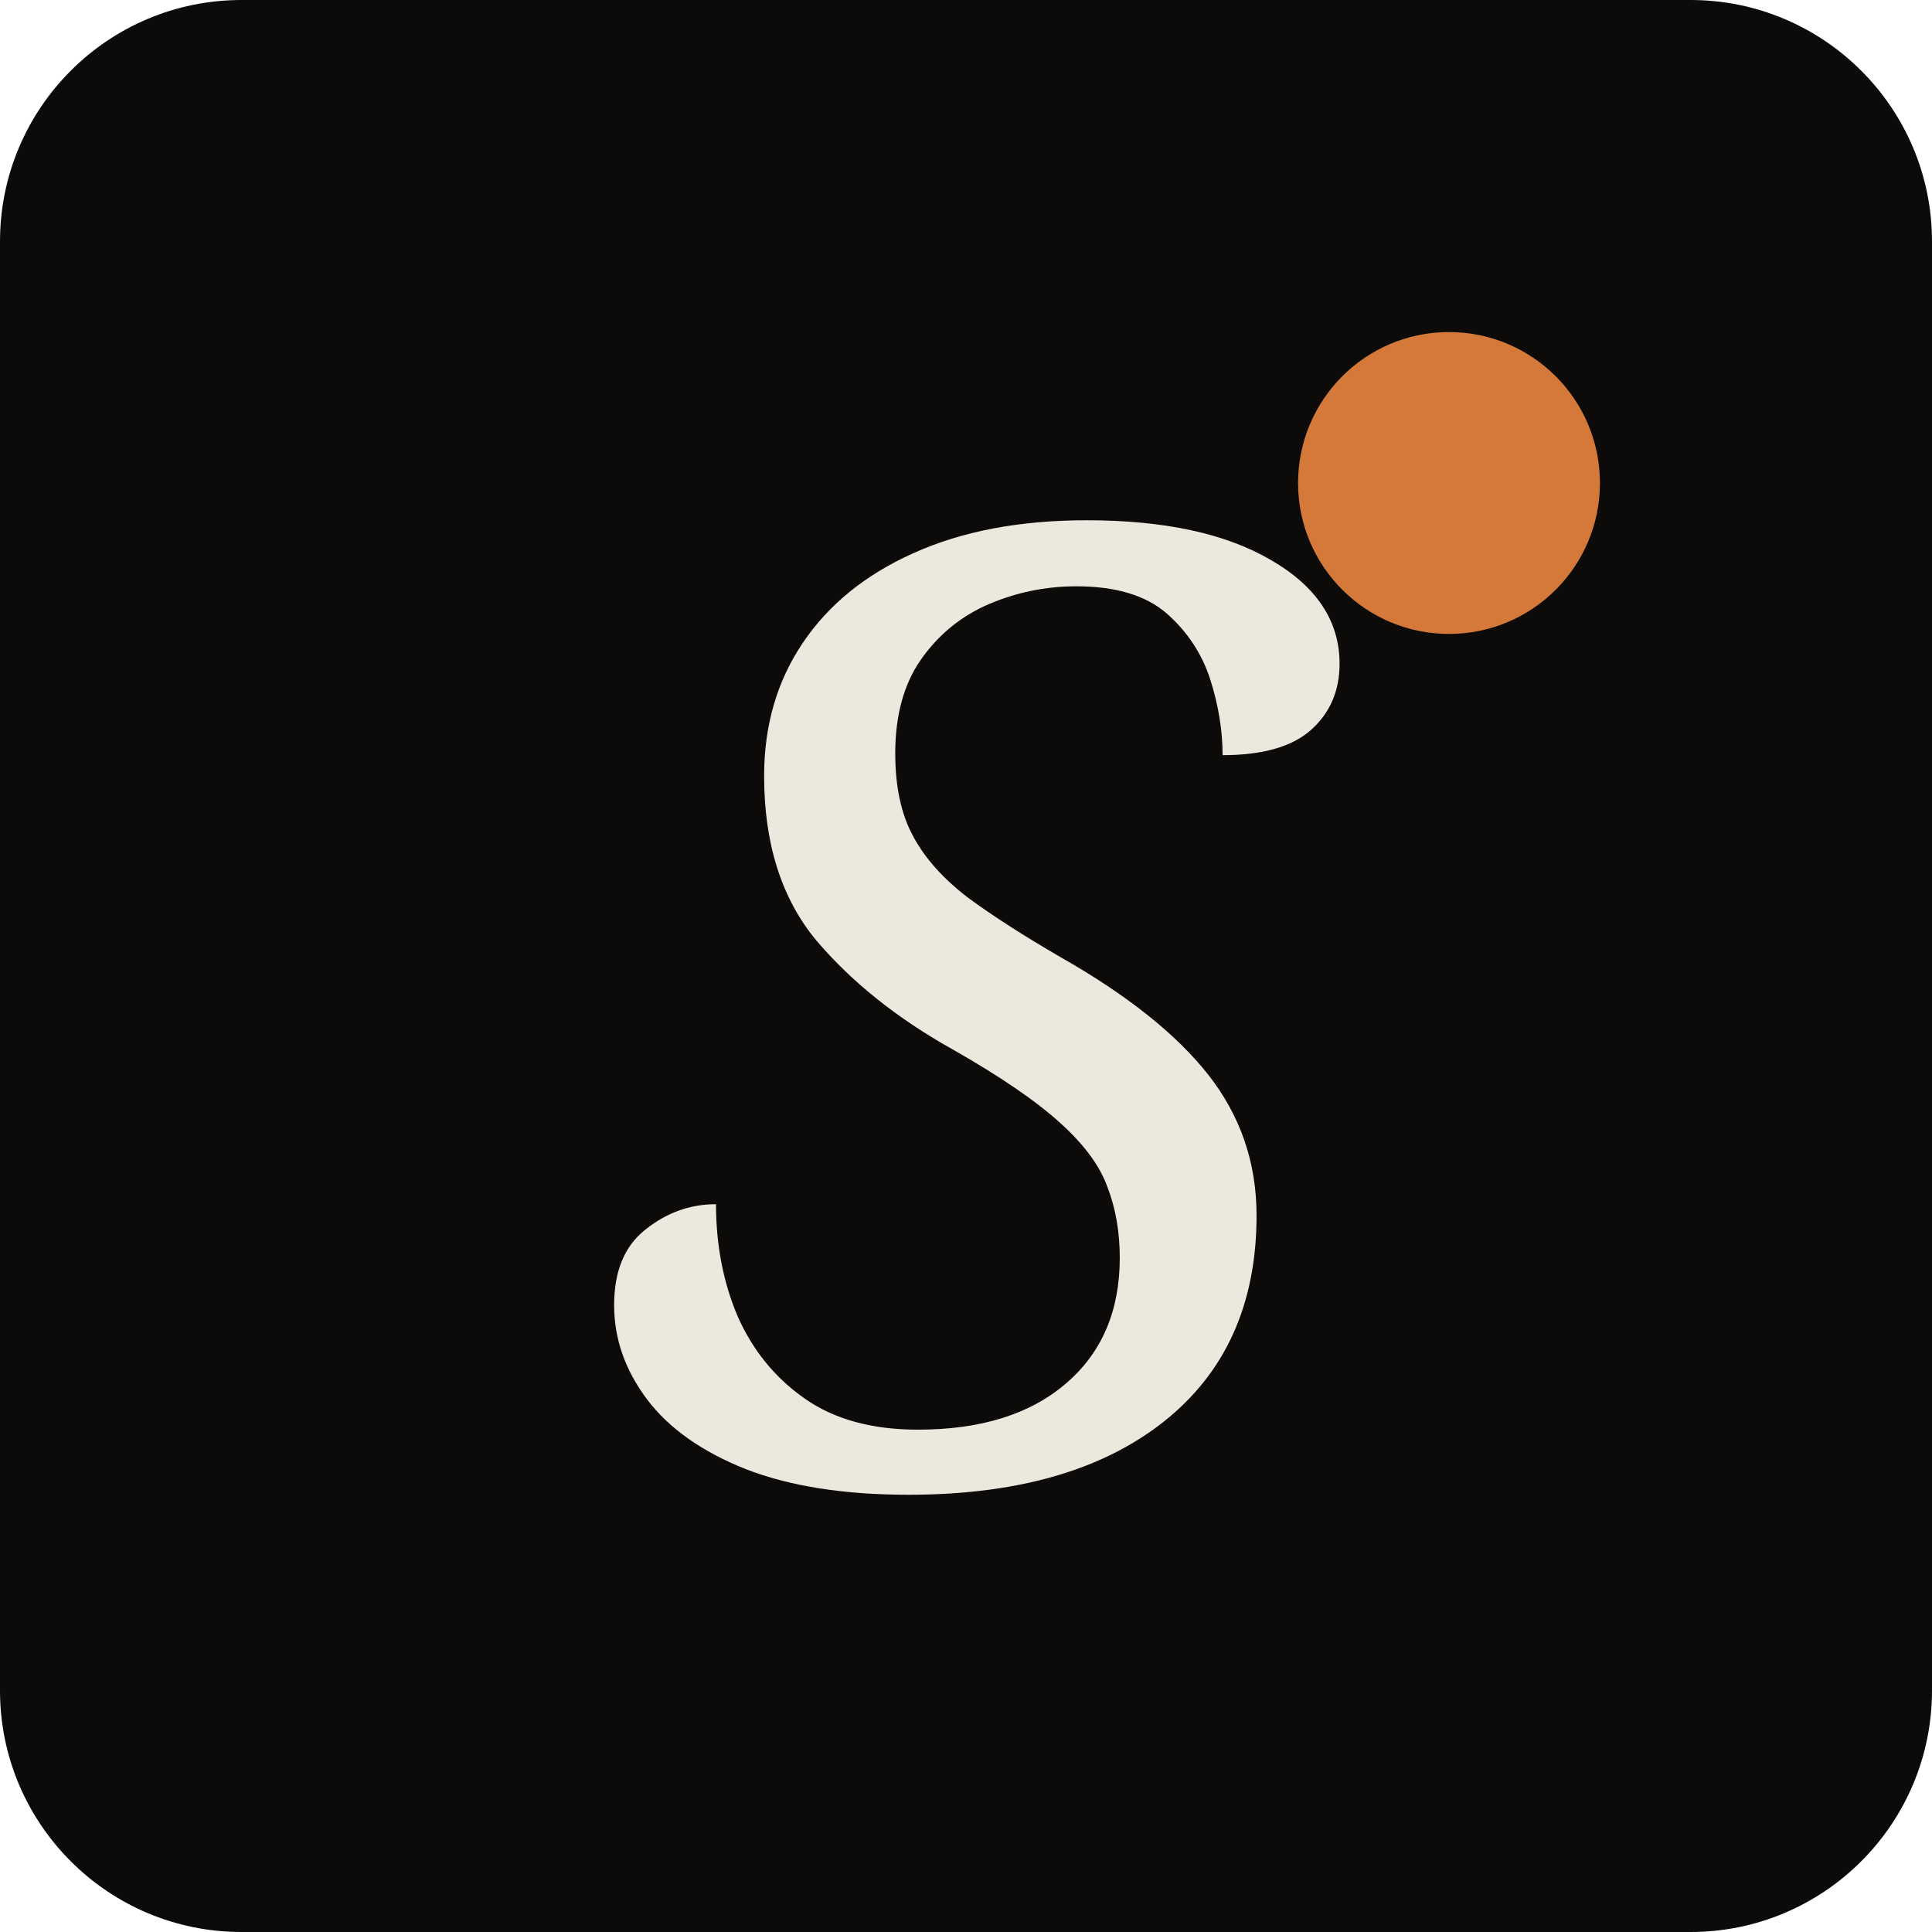
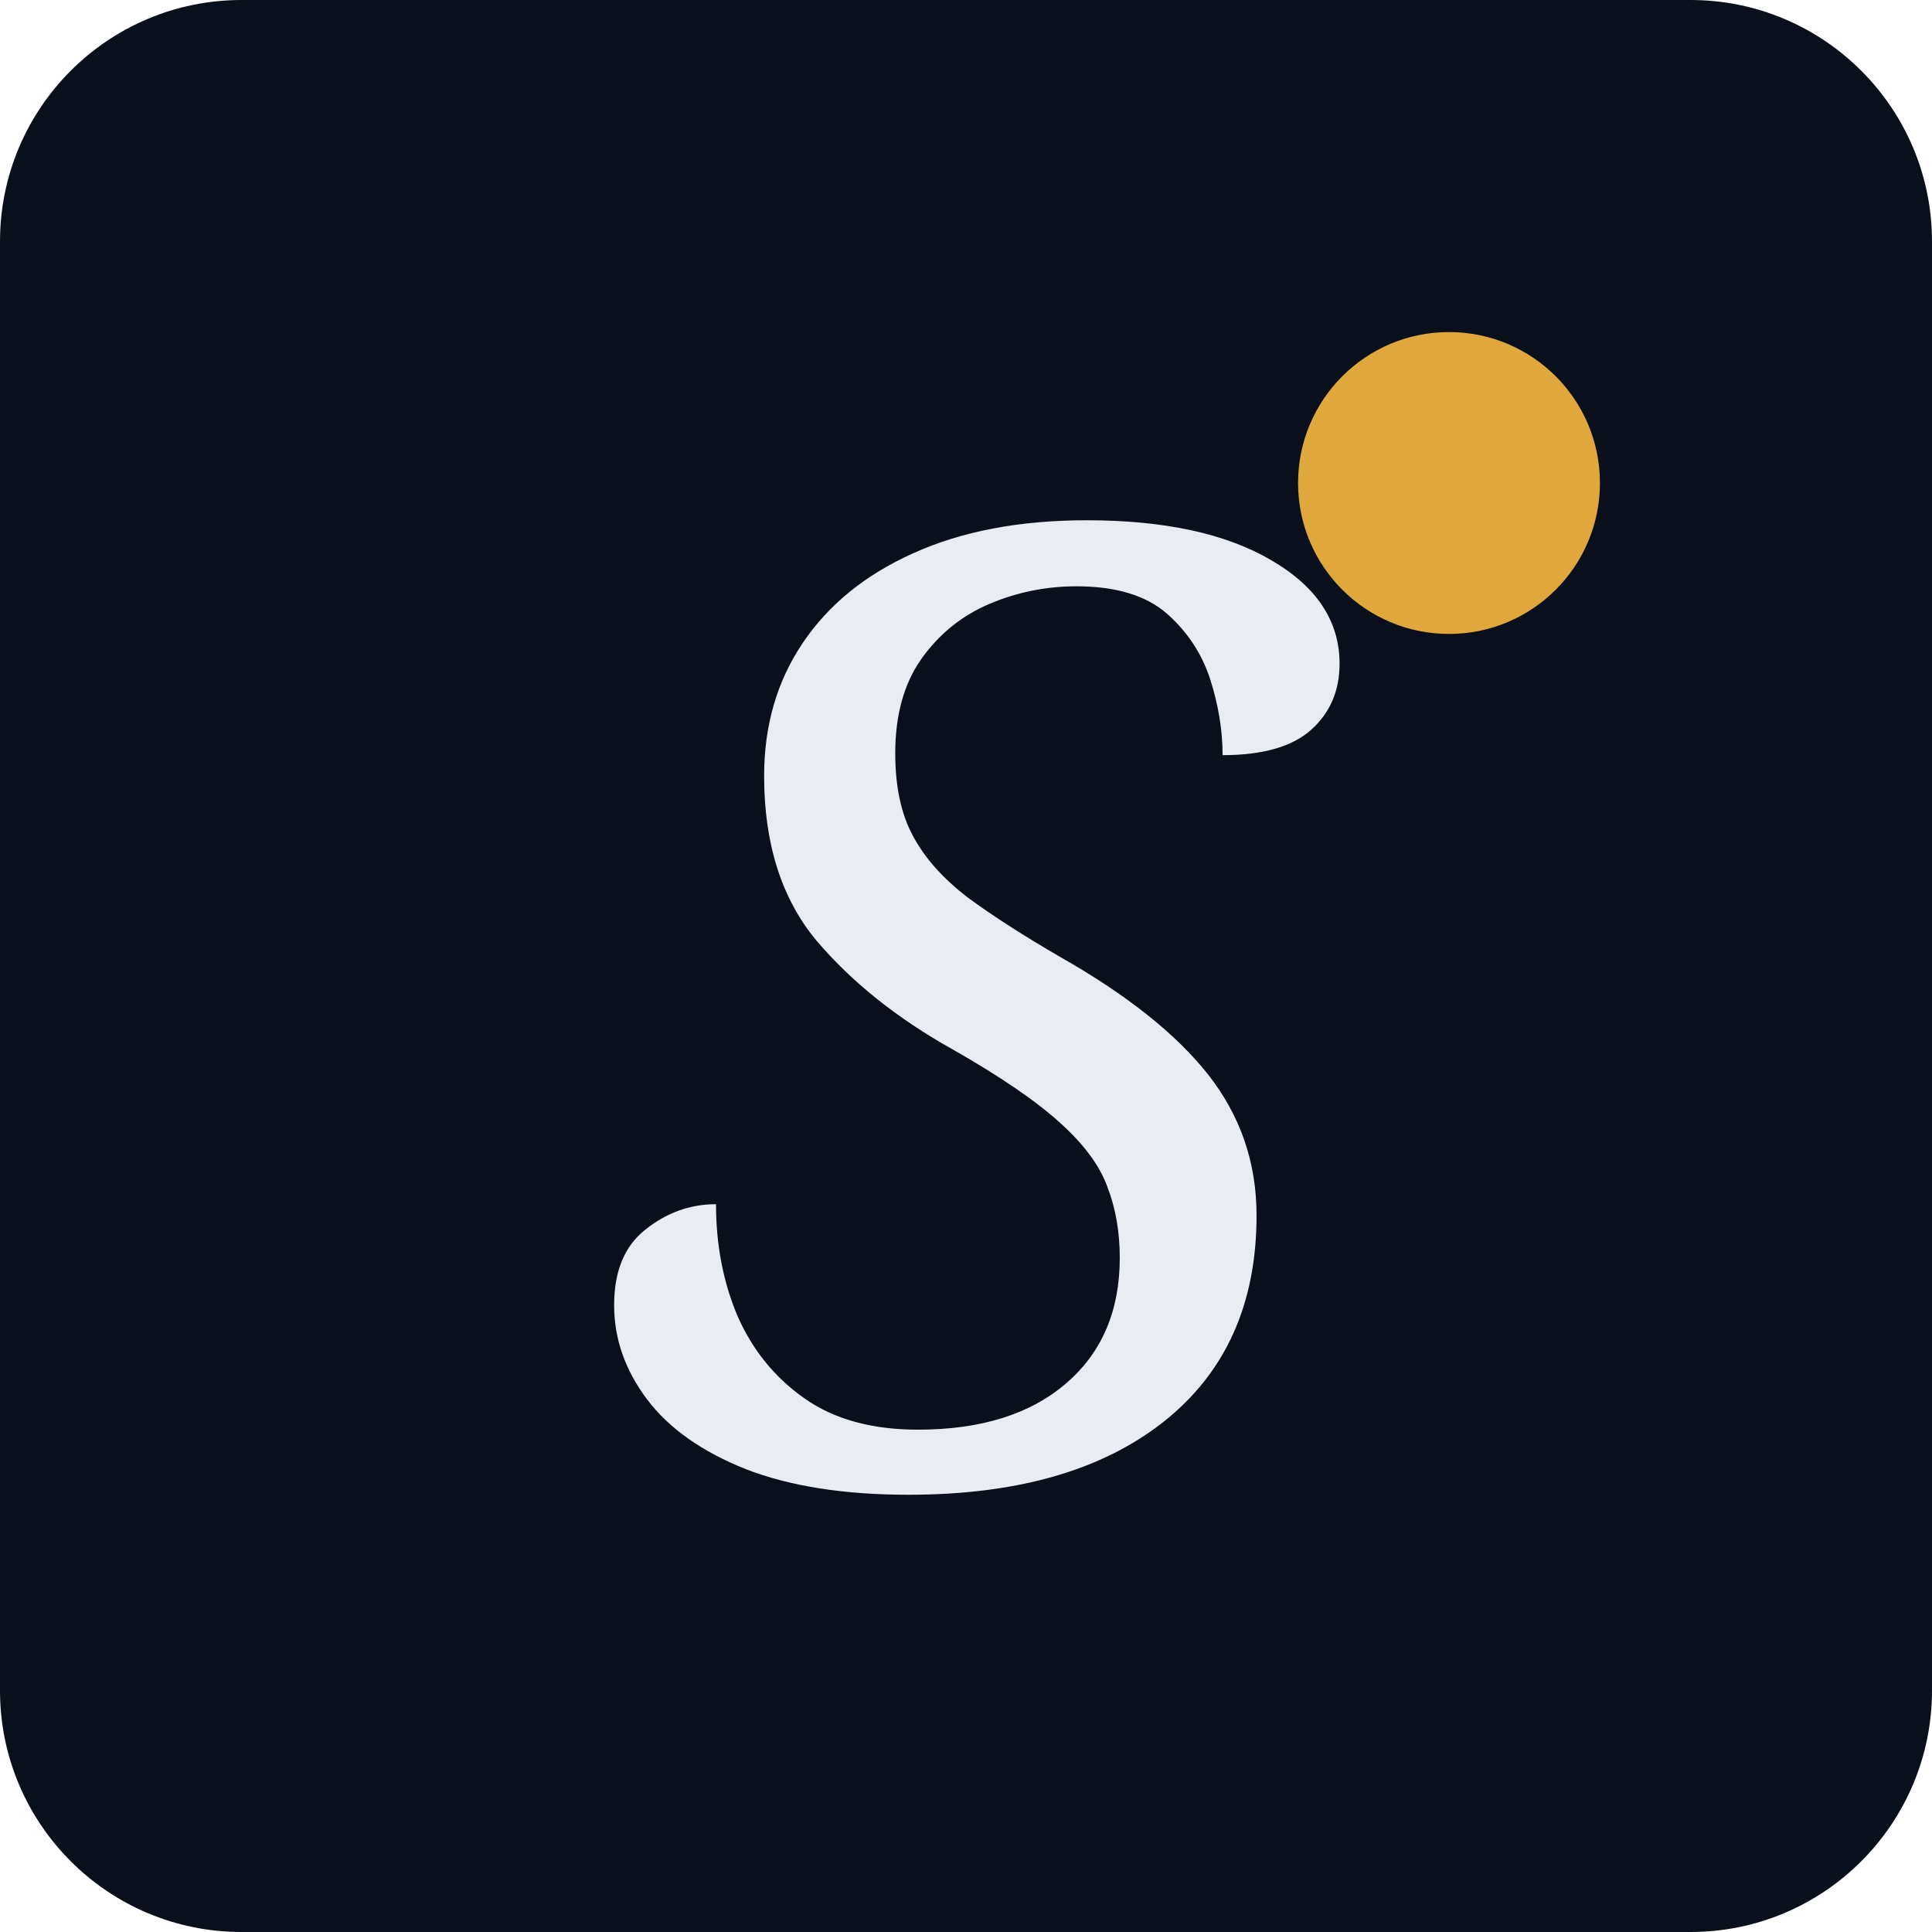
<svg xmlns="http://www.w3.org/2000/svg" viewBox="0 0 32 32" fill="none">
-   <rect width="32" height="32" rx="4" fill="#0D0B09" />
-   <text x="50%" y="50%" dominant-baseline="central" text-anchor="middle" font-family="Georgia, serif" font-style="italic" font-size="22" font-weight="300" fill="#EDE8DE">S</text>
-   <circle cx="24" cy="8" r="2.5" fill="#D4793A" />
+   <rect width="32" height="32" rx="4" fill="#0A0F1C" />
+   <text x="50%" y="50%" dominant-baseline="central" text-anchor="middle" font-family="Georgia, serif" font-style="italic" font-size="22" font-weight="300" fill="#E9ECF3">S</text>
+   <circle cx="24" cy="8" r="2.5" fill="#E0A83C" />
</svg>
